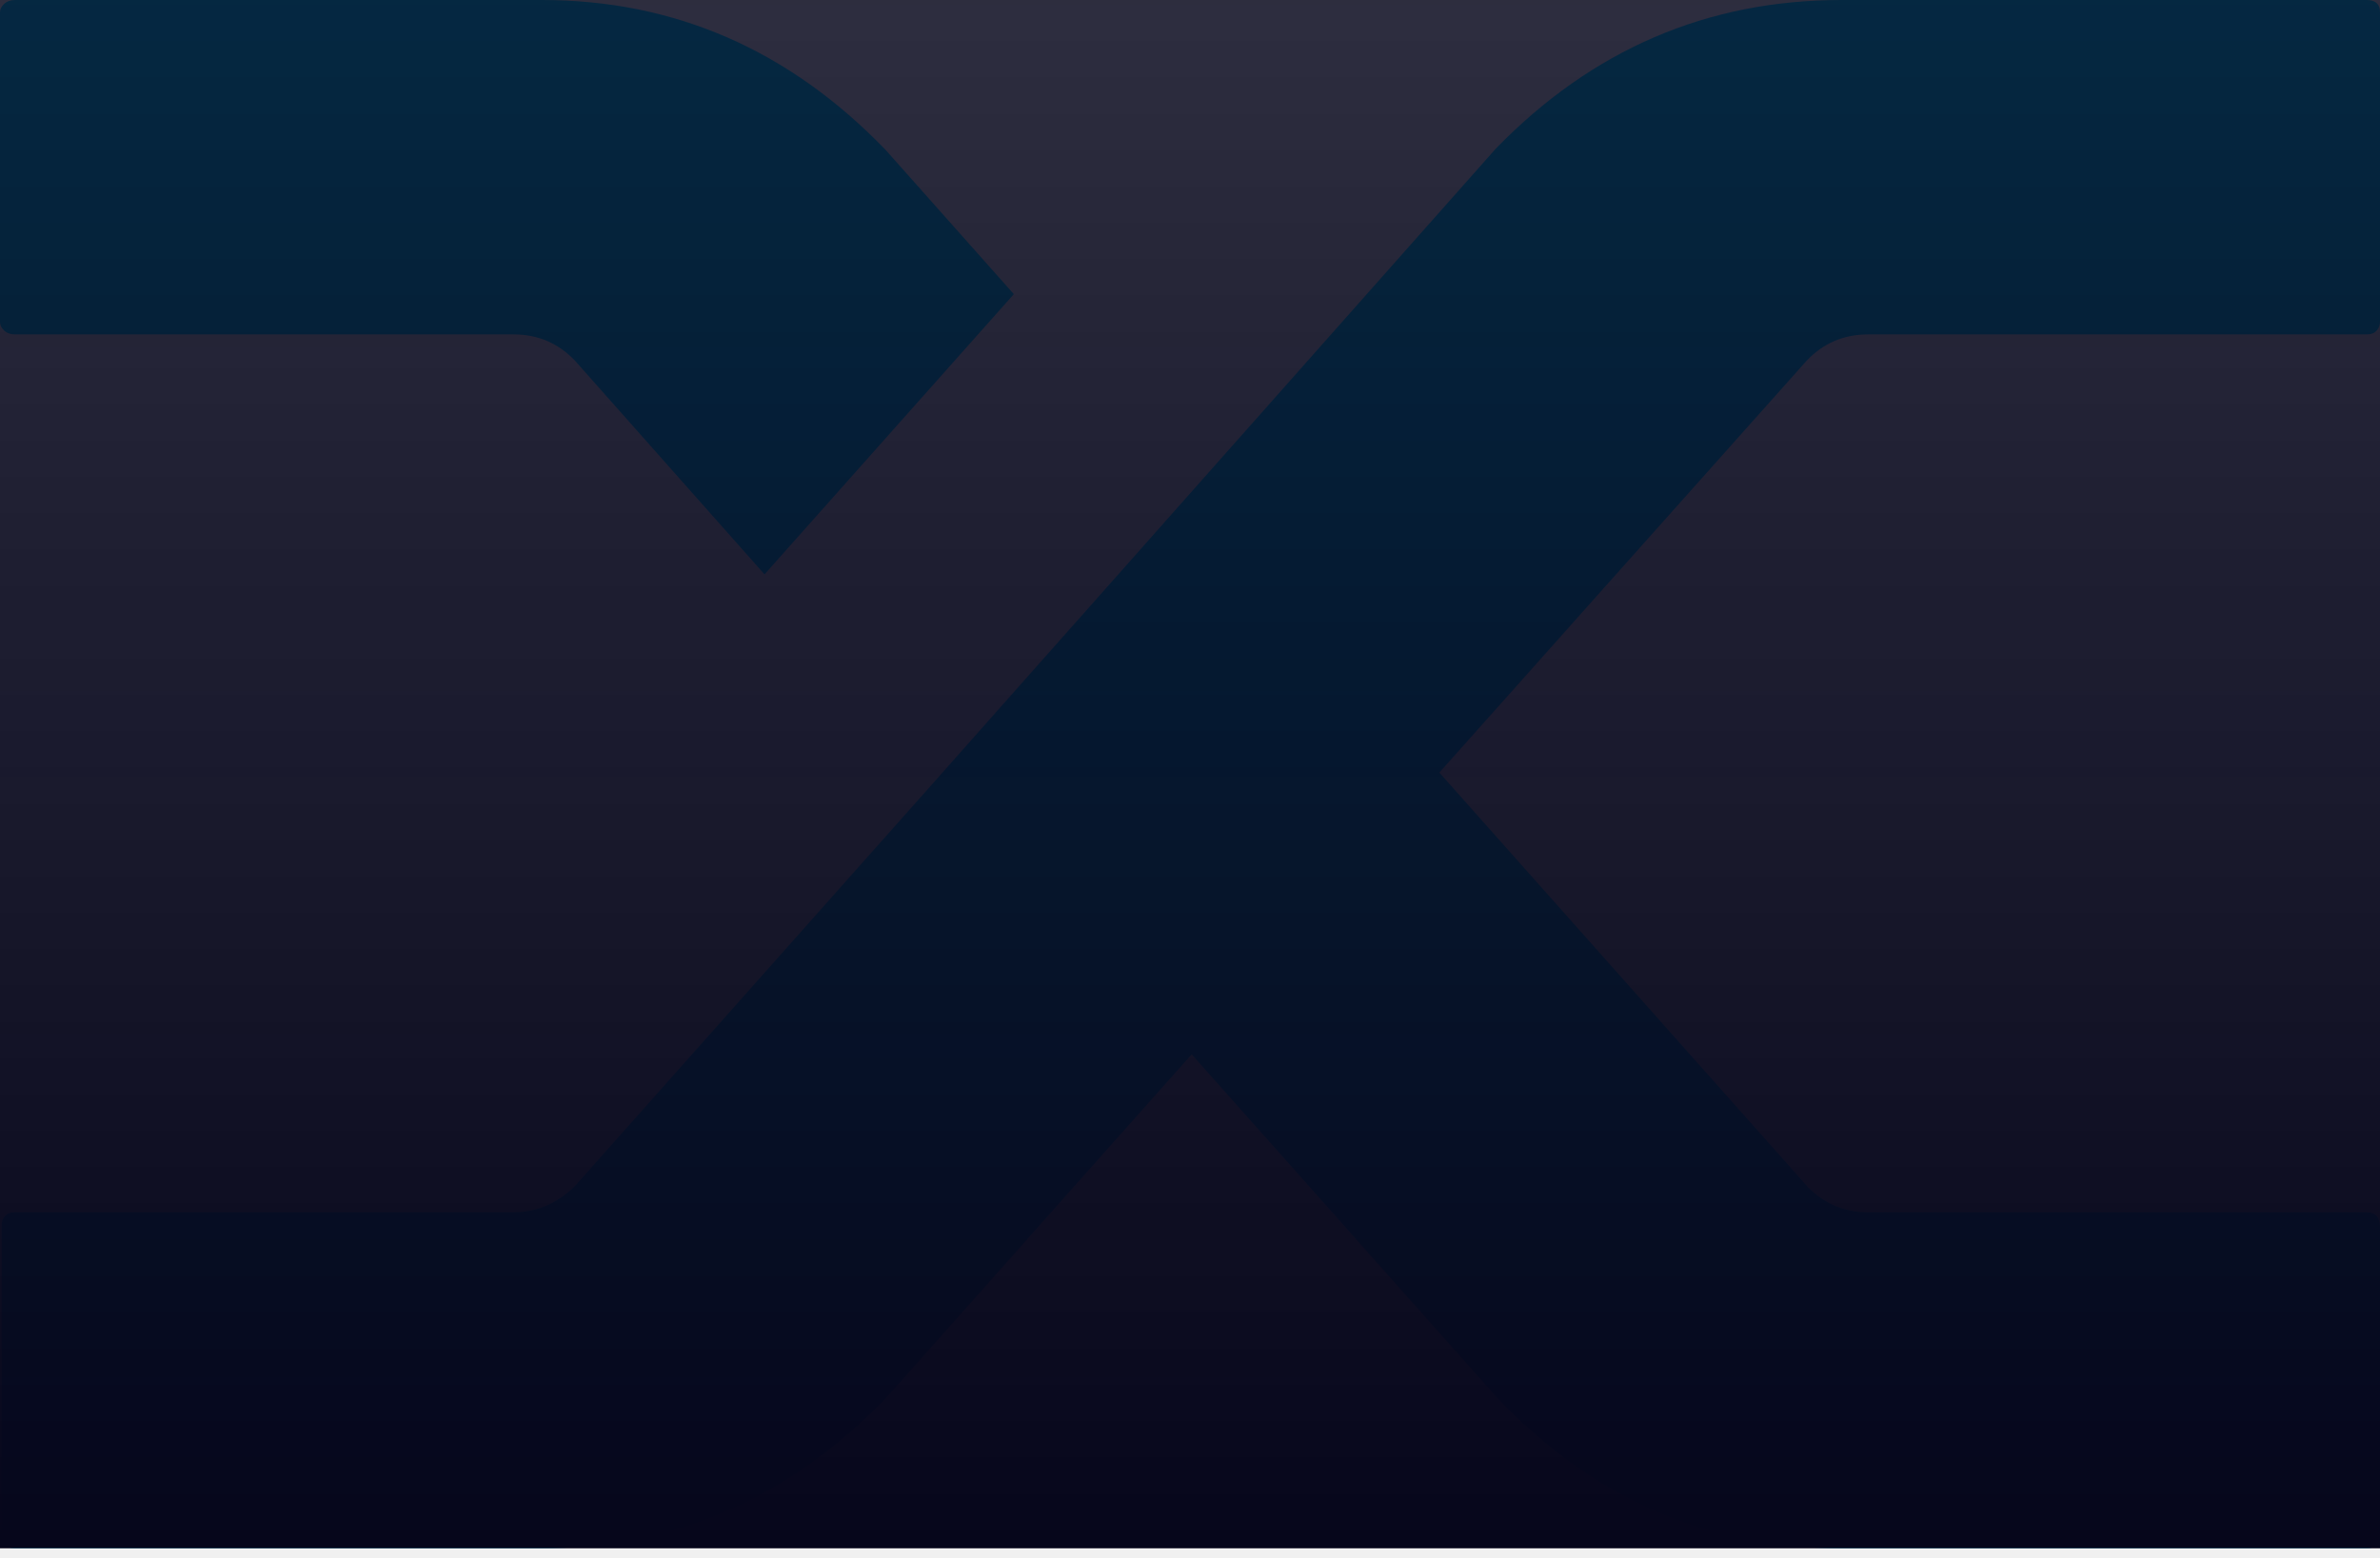
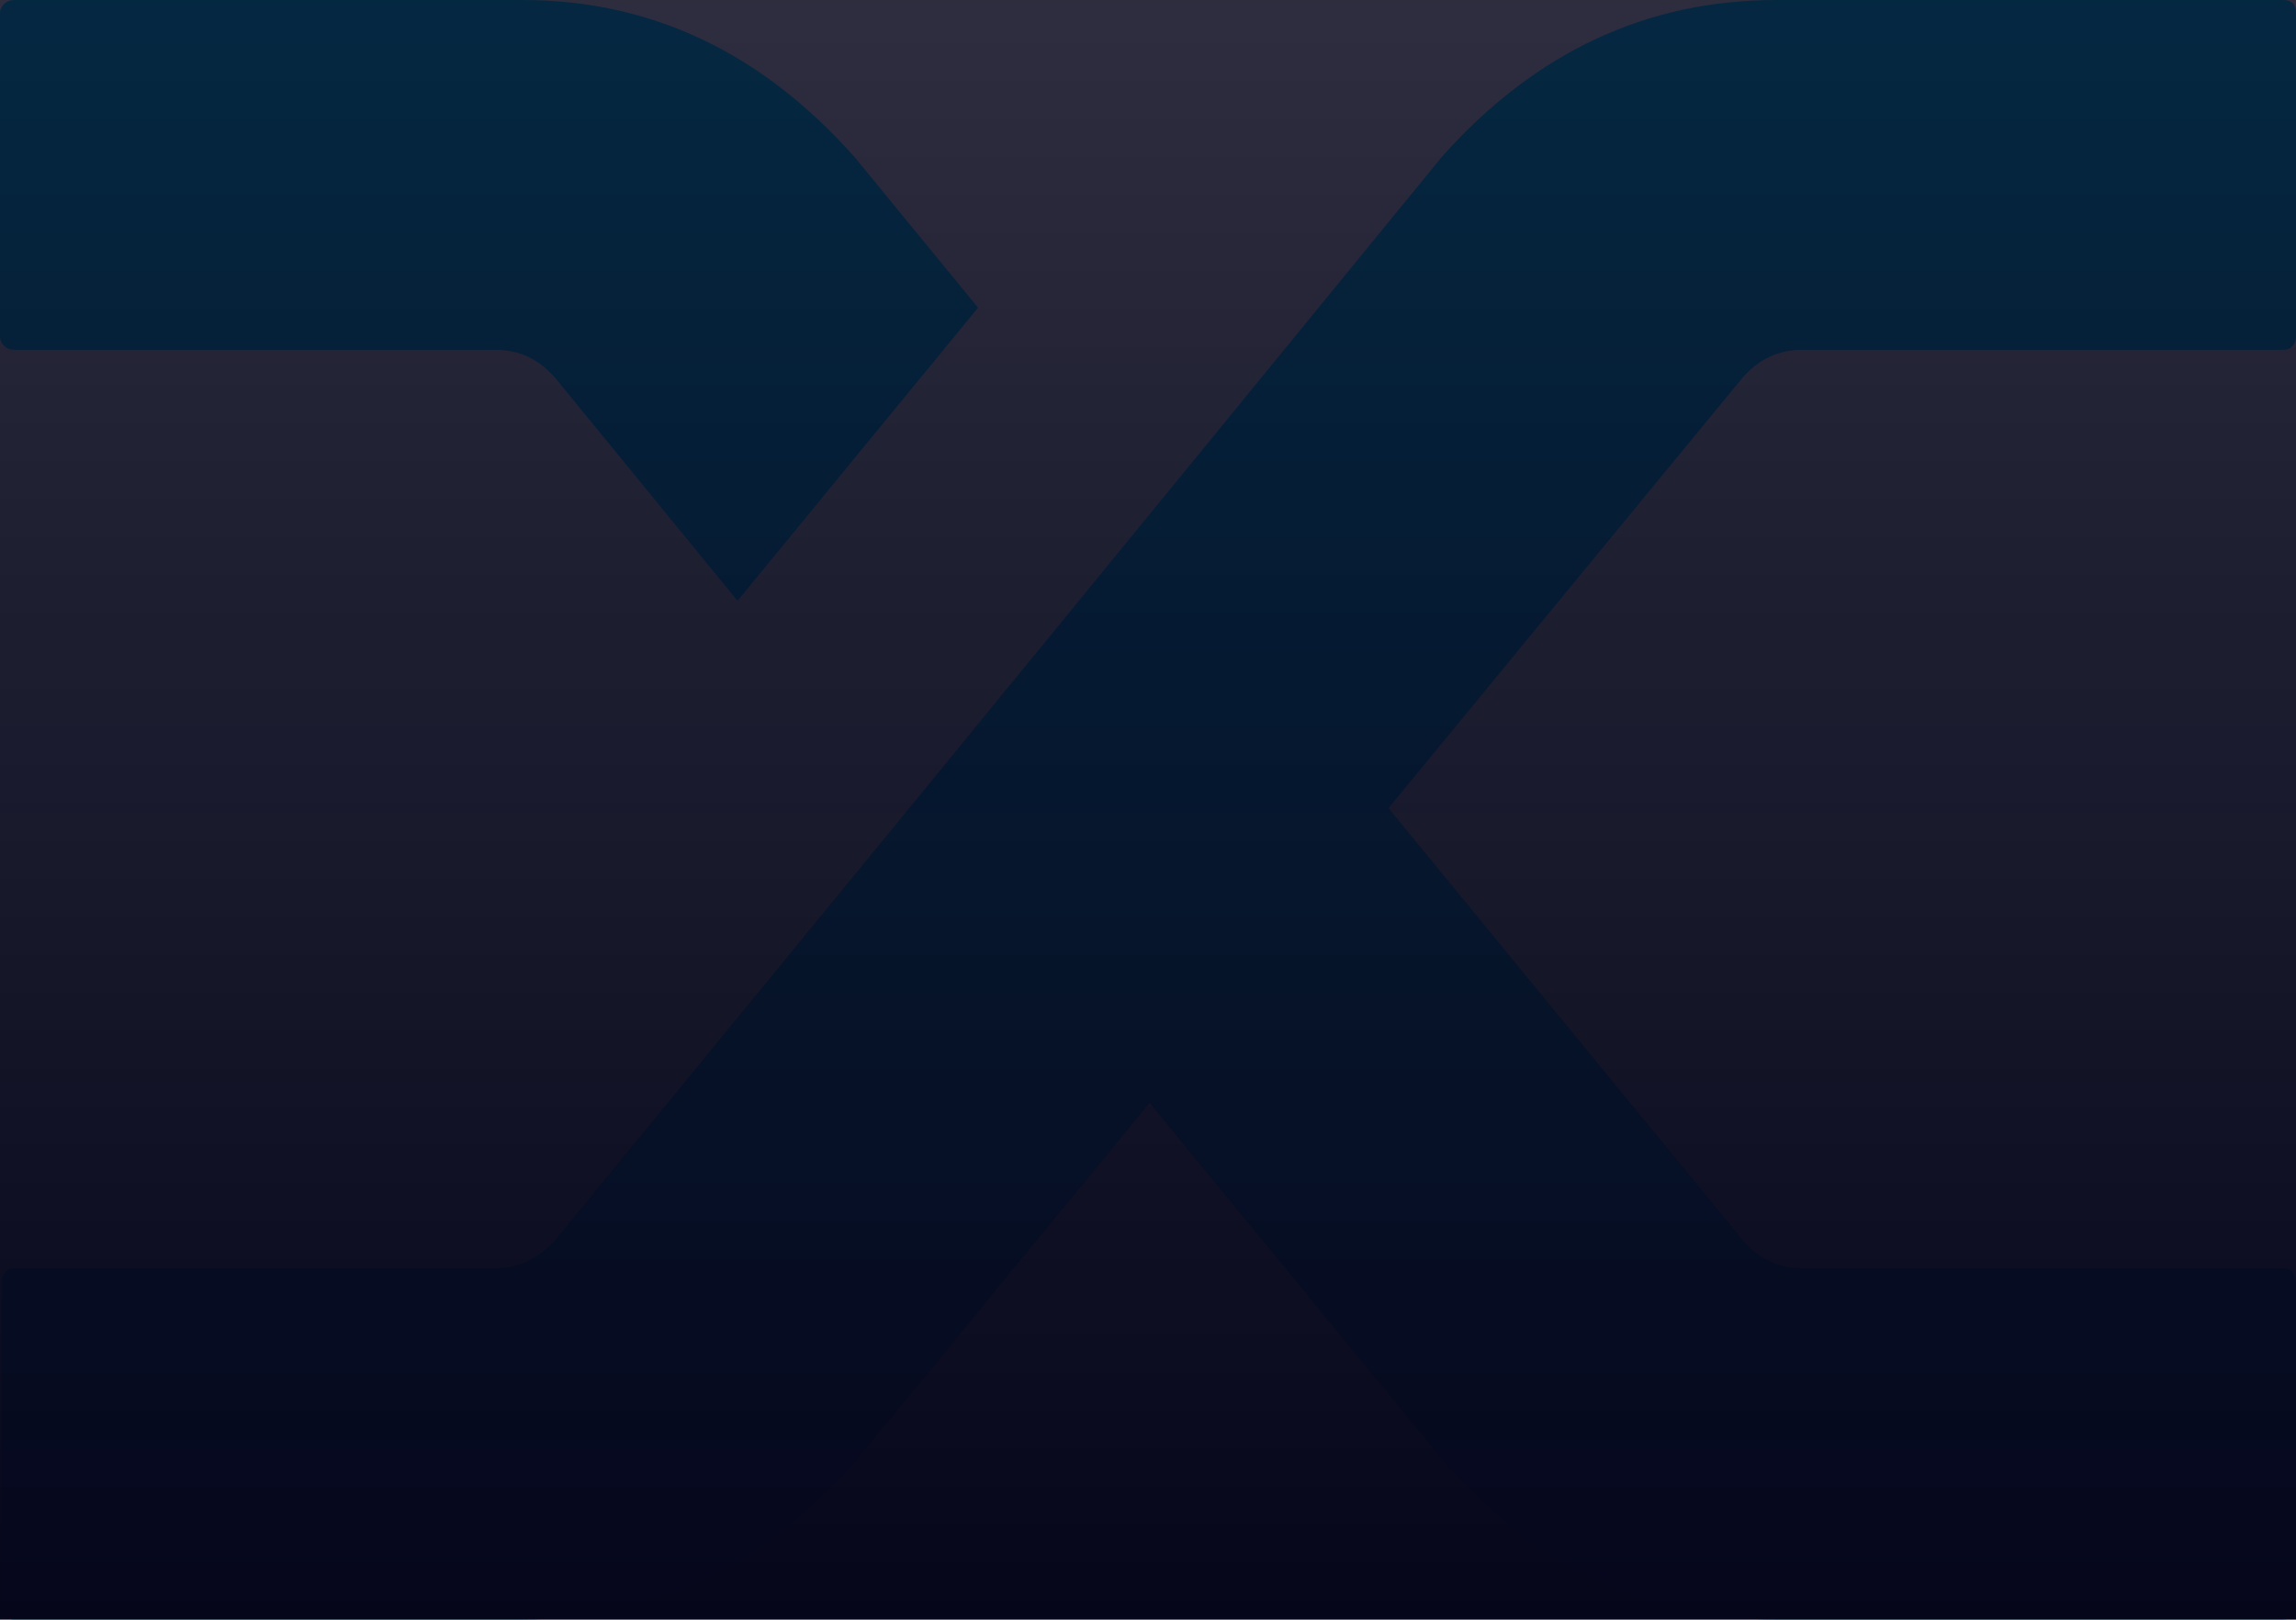
- <svg xmlns="http://www.w3.org/2000/svg" width="136" height="89" viewBox="0 0 136 89" fill="none">
-   <g clip-path="url(#snxStatBGclip0)">
-     <g clip-path="url(#snxStatBGclip1)">
-       <path d="M32.859 20.619C31.908 19.617 30.738 19.114 29.345 19.114H0.854C0.601 19.114 0.394 19.04 0.238 18.893C0.079 18.747 0 18.583 0 18.407V0.707C0 0.531 0.079 0.369 0.238 0.222C0.394 0.074 0.601 0 0.854 0H30.96C38.557 0 45.111 2.863 50.62 8.584L57.933 16.813L43.687 32.831L32.859 20.619ZM85.475 8.496C90.984 2.832 97.568 0 105.229 0H135.241C135.494 0 135.683 0.06 135.811 0.176C135.936 0.295 136 0.472 136 0.707V18.407C136 18.583 135.936 18.747 135.811 18.893C135.683 19.04 135.494 19.114 135.241 19.114H106.75C105.357 19.114 104.186 19.617 103.235 20.619L82.247 44.159L103.33 67.875C104.281 68.821 105.418 69.292 106.75 69.292H135.241C135.494 69.292 135.683 69.366 135.811 69.514C135.936 69.662 136 69.854 136 70.088V87.787C136 87.963 135.936 88.128 135.811 88.273C135.683 88.421 135.494 88.495 135.241 88.495H105.229C97.568 88.495 91.014 85.634 85.57 79.91L68.096 60.265L50.62 79.91C45.111 85.634 38.526 88.495 30.866 88.495H0.854C0.601 88.495 0.409 88.421 0.284 88.273C0.156 88.125 0.095 87.935 0.095 87.697V69.997C0.095 69.821 0.156 69.659 0.284 69.511C0.409 69.364 0.601 69.29 0.854 69.29H29.345C30.674 69.29 31.845 68.79 32.859 67.785L53.467 44.6L85.475 8.496Z" fill="#00D1FF" />
-     </g>
-     <rect width="136" height="88.497" fill="url(#snxStatBGpaint0_linear)" />
-   </g>
+ <svg xmlns="http://www.w3.org/2000/svg" width="129" height="91" viewBox="0 0 129 91" fill="none">
+   <path d="M31.168 21.203C30.266 20.172 29.156 19.655 27.834 19.655H0.81C0.57 19.655 0.373 19.579 0.225 19.427C0.075 19.278 0 19.109 0 18.927V0.727C0 0.546 0.075 0.38 0.225 0.228C0.373 0.076 0.57 0 0.81 0H29.367C36.572 0 42.789 2.944 48.014 8.827L54.951 17.289L41.439 33.76L31.168 21.203ZM81.076 8.736C86.301 2.912 92.546 0 99.813 0H128.28C128.52 0 128.699 0.061 128.821 0.181C128.939 0.304 129 0.485 129 0.727V18.927C129 19.109 128.939 19.278 128.821 19.427C128.699 19.579 128.52 19.655 128.28 19.655H101.255C99.934 19.655 98.824 20.172 97.922 21.203L78.013 45.408L98.011 69.795C98.913 70.767 99.992 71.252 101.255 71.252H128.28C128.52 71.252 128.699 71.328 128.821 71.48C128.939 71.632 129 71.83 129 72.07V90.27C129 90.451 128.939 90.62 128.821 90.77C128.699 90.922 128.52 90.998 128.28 90.998H99.813C92.546 90.998 86.33 88.056 81.165 82.171L64.591 61.97L48.014 82.171C42.789 88.056 36.543 90.998 29.277 90.998H0.81C0.57 90.998 0.388 90.922 0.269 90.77C0.148 90.618 0.09 90.422 0.09 90.177V71.977C0.09 71.796 0.148 71.629 0.269 71.477C0.388 71.326 0.57 71.25 0.81 71.25H27.834C29.095 71.25 30.206 70.735 31.168 69.702L50.715 45.861L81.076 8.736Z" fill="#00D1FF" />
+   <rect width="129" height="91" fill="url(#paint0_linear-377295)" />
  <defs>
-     <linearGradient id="snxStatBGpaint0_linear" x1="68" y1="88.497" x2="68" y2="-38.533" gradientUnits="userSpaceOnUse">
+     <linearGradient id="paint0_linear-377295" x1="64.5" y1="91" x2="64.5" y2="-39.623" gradientUnits="userSpaceOnUse">
      <stop stop-color="#06061B" />
      <stop offset="1" stop-color="#06061B" stop-opacity="0.76" />
    </linearGradient>
-     <clipPath id="snxStatBGclip0">
-       <rect width="136" height="88.497" fill="white" />
-     </clipPath>
-     <clipPath id="snxStatBGclip1">
-       <rect width="136" height="88.497" fill="white" />
-     </clipPath>
  </defs>
</svg>
